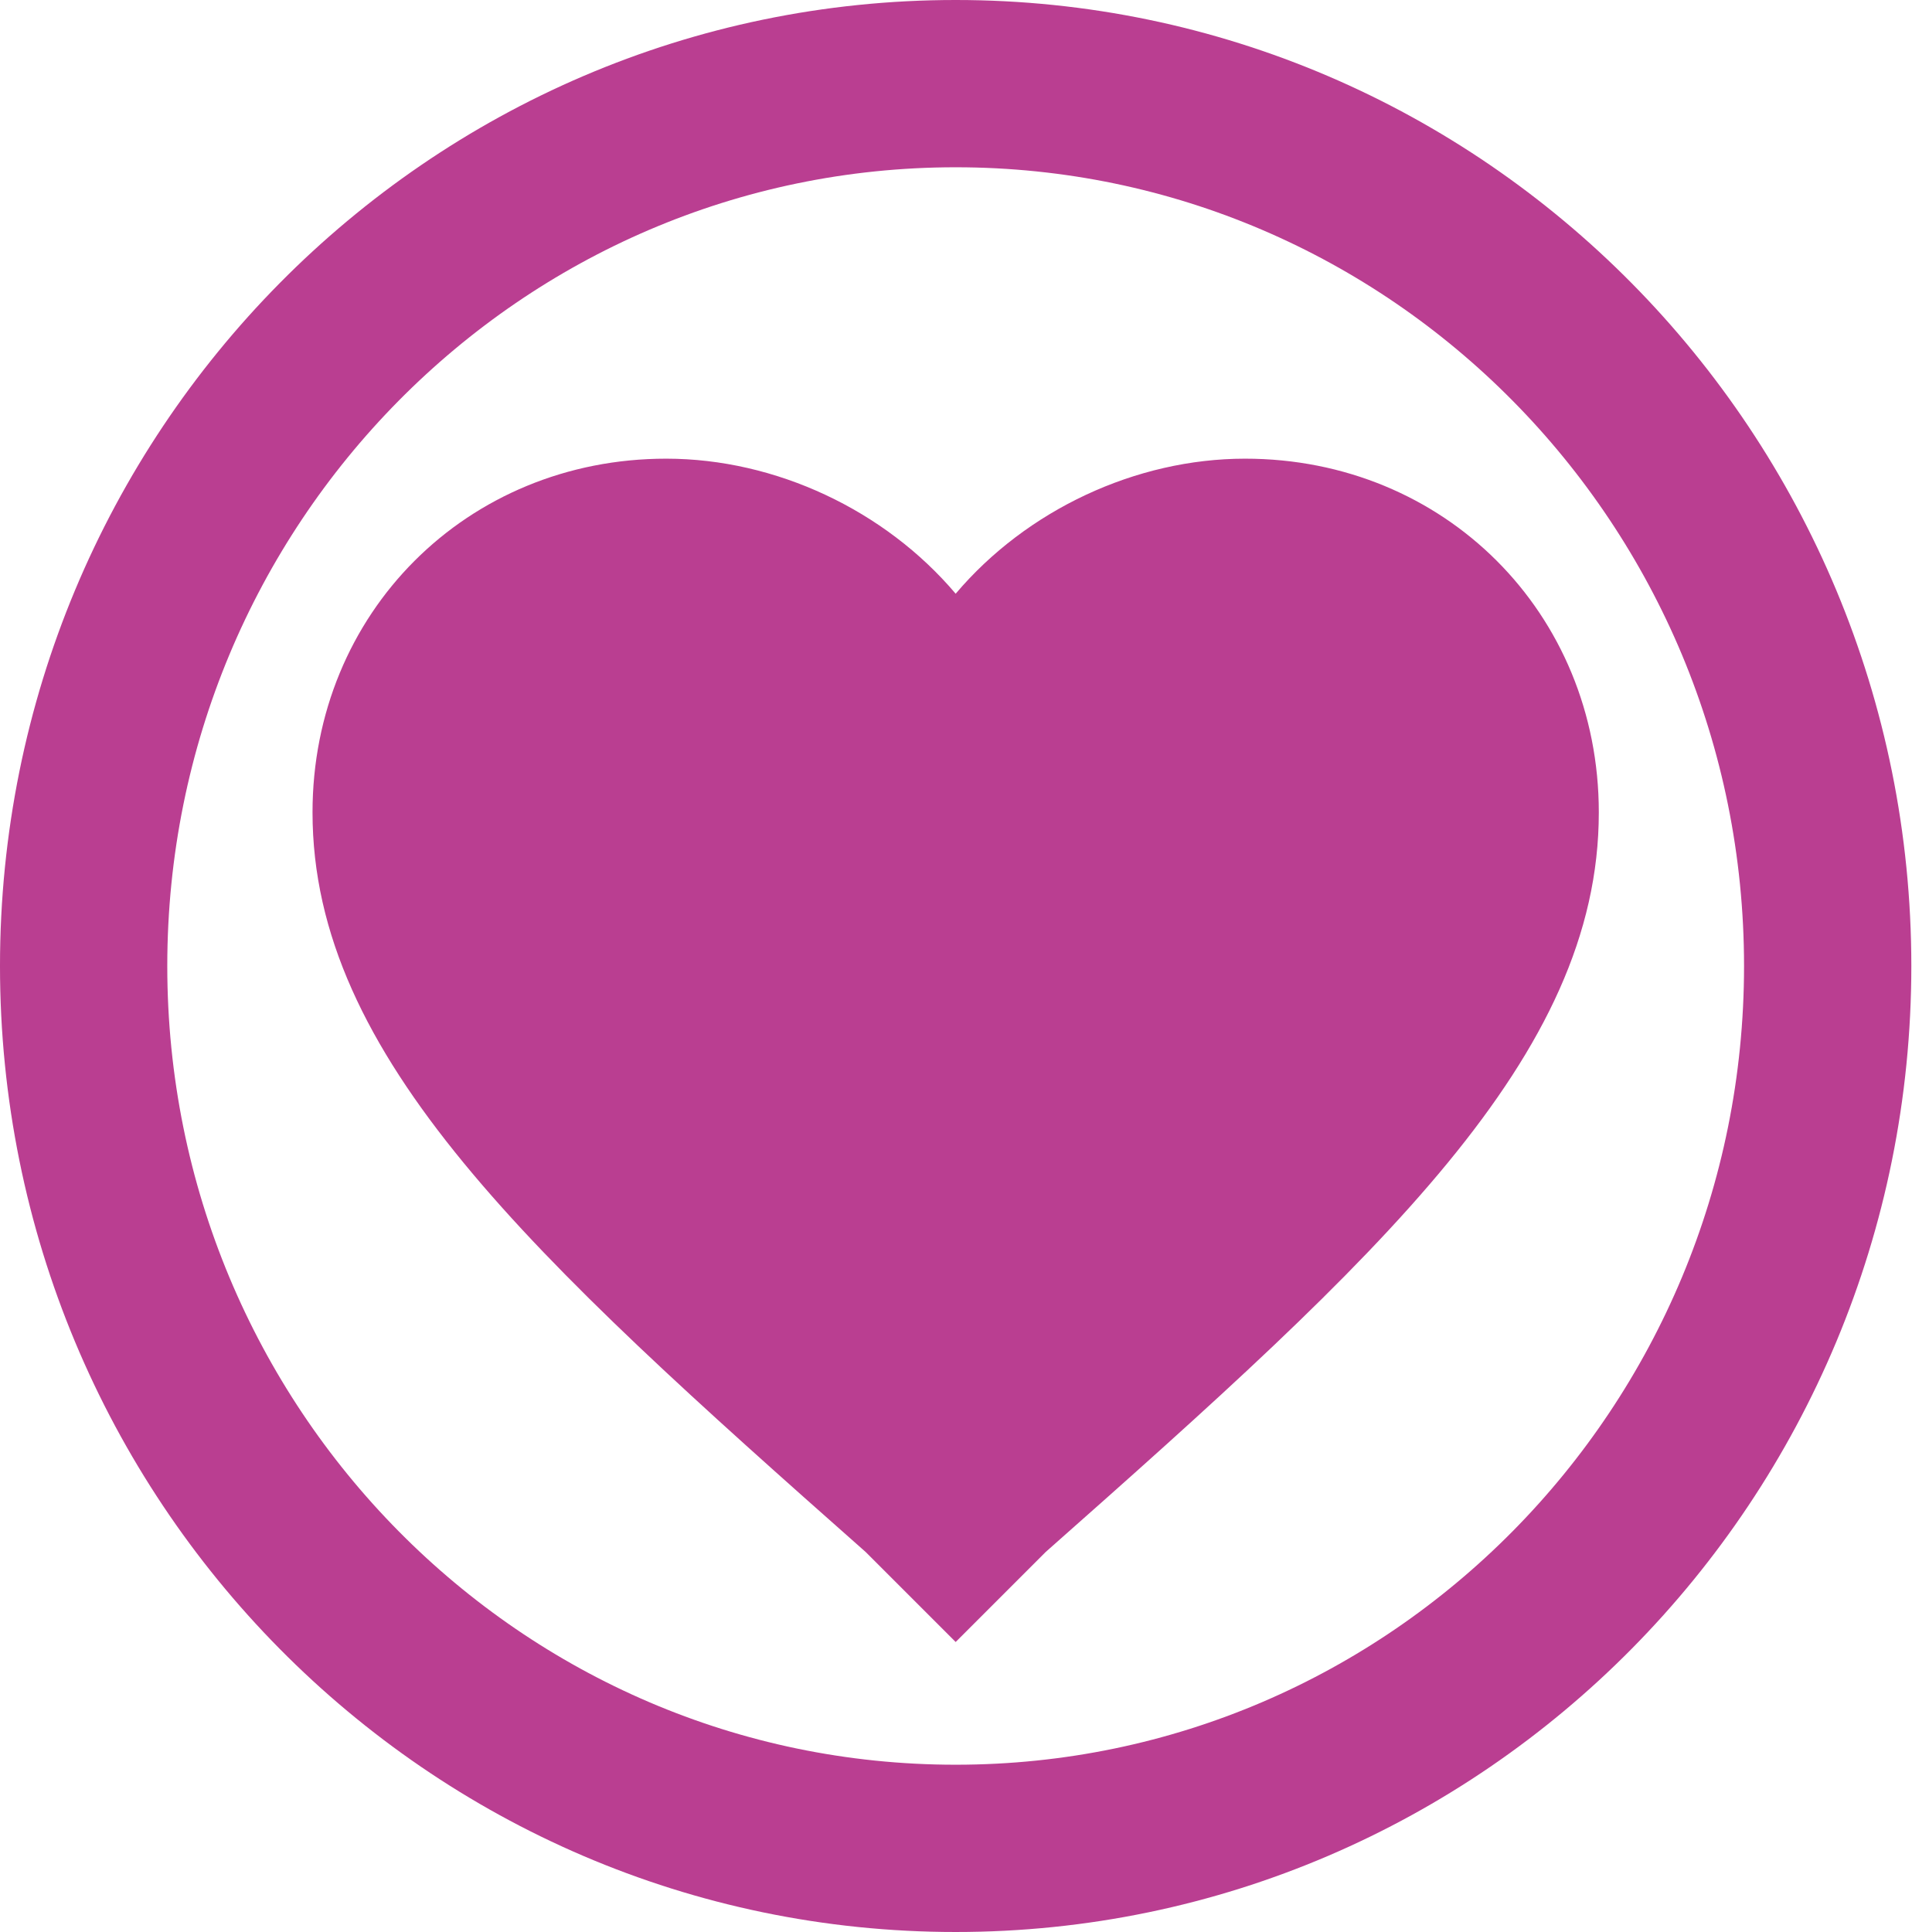
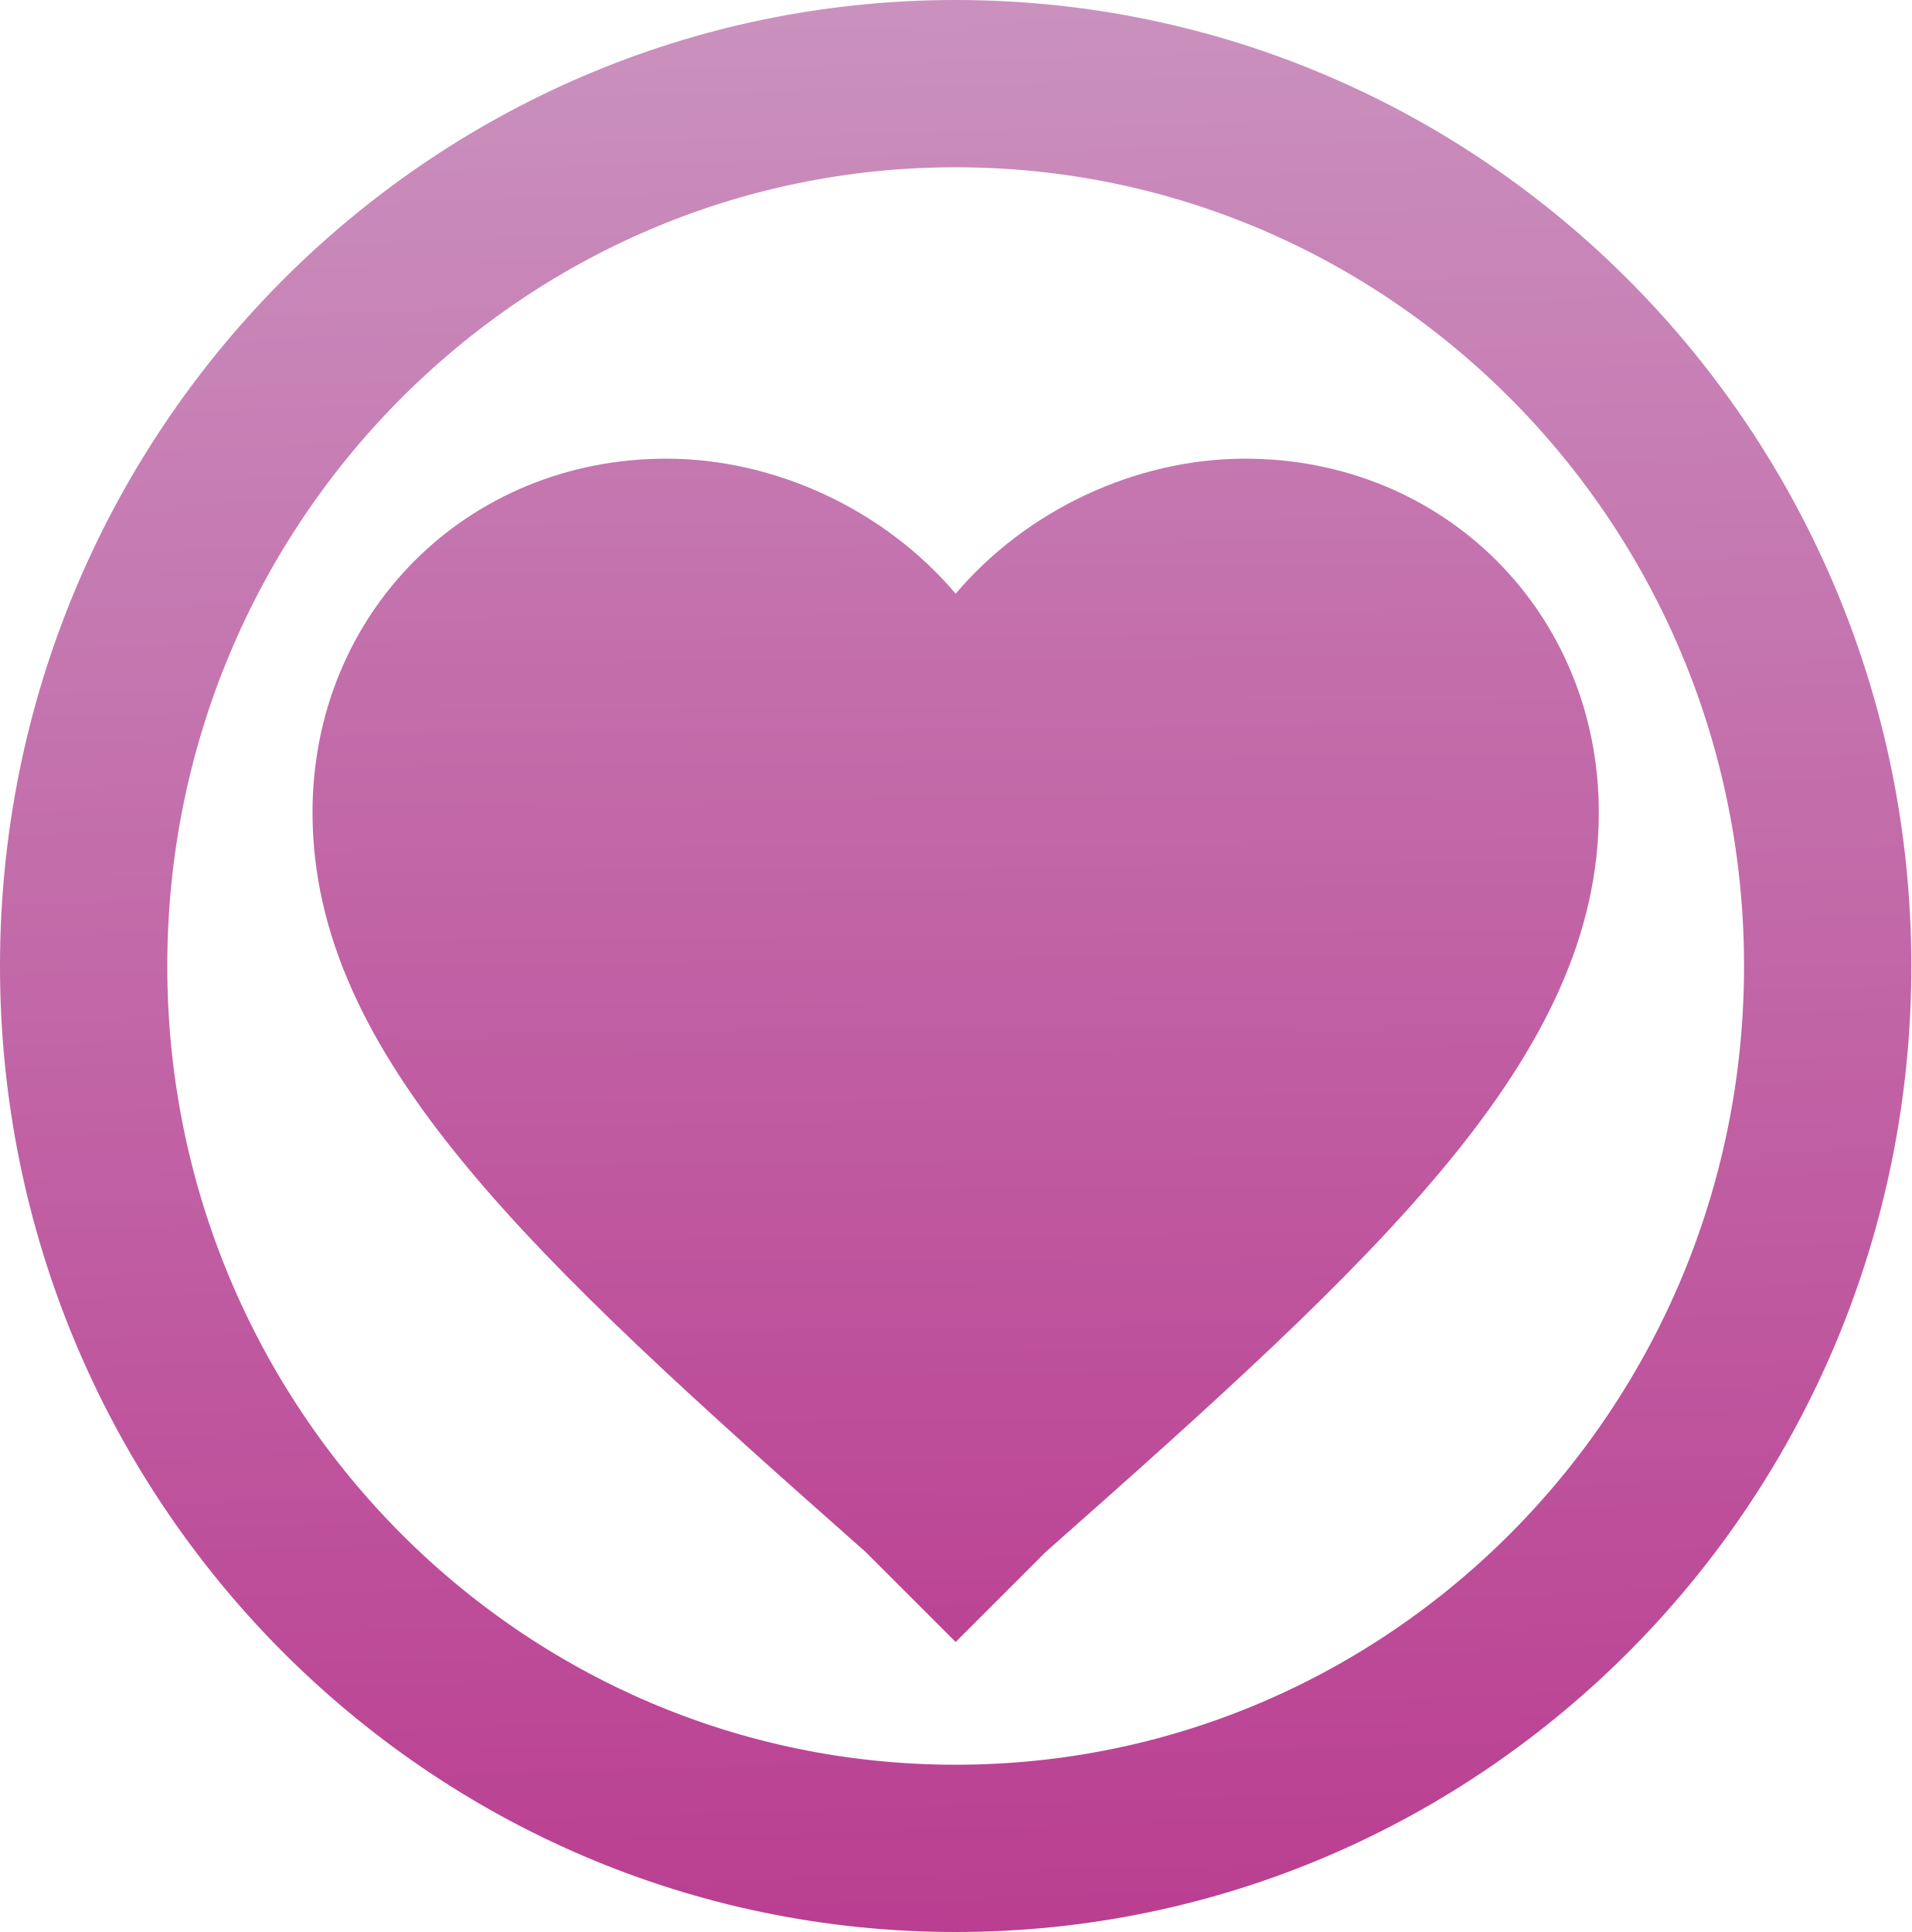
- <svg xmlns="http://www.w3.org/2000/svg" width="205.66mm" height="207.894mm" viewBox="0 0 205.66 207.894" version="1.1" id="svg8">
+ <svg xmlns="http://www.w3.org/2000/svg" xmlns:xlink="http://www.w3.org/1999/xlink" width="205.66mm" height="207.894mm" viewBox="0 0 205.66 207.894" version="1.1" id="svg8">
  <defs id="defs2">
+     <linearGradient id="linearGradient929">
+       <stop style="stop-color:#CA91BE;stop-opacity:1;" offset="0" id="stop925" />
+       <stop style="stop-color:#BA3E91;stop-opacity:1" offset="1" id="stop927" />
+     </linearGradient>
    <marker orient="auto" refY="0.0" refX="0.0" id="marker8033" style="overflow:visible">
-       <path id="path8031" style="fill-rule:evenodd;stroke-width:0.625;stroke-linejoin:round;stroke:#BA3E91;stroke-opacity:1;fill:#BA3E91;fill-opacity:1" d="M 8.719,4.034 L -2.207,0.016 L 8.719,-4.002 C 6.973,-1.63 6.983,1.616 8.719,4.034 z " transform="scale(1.1) translate(1,0)" />
+       <path id="path8031" style="fill-rule:evenodd;stroke-width:0.625;stroke-linejoin:round;stroke:#CA91BE;stroke-opacity:1;fill:#CA91BE;fill-opacity:1" d="M 8.719,4.034 L -2.207,0.016 L 8.719,-4.002 C 6.973,-1.63 6.983,1.616 8.719,4.034 z " transform="scale(1.1) translate(1,0)" />
    </marker>
    <marker orient="auto" refY="0.0" refX="0.0" id="marker7647" style="overflow:visible">
-       <path id="path7645" style="fill-rule:evenodd;stroke-width:0.625;stroke-linejoin:round;stroke:#BA3E91;stroke-opacity:1;fill:#BA3E91;fill-opacity:1" d="M 8.719,4.034 L -2.207,0.016 L 8.719,-4.002 C 6.973,-1.63 6.983,1.616 8.719,4.034 z " transform="scale(1.1) translate(1,0)" />
+       <path id="path7645" style="fill-rule:evenodd;stroke-width:0.625;stroke-linejoin:round;stroke:#CA91BE;stroke-opacity:1;fill:#CA91BE;fill-opacity:1" d="M 8.719,4.034 L -2.207,0.016 L 8.719,-4.002 C 6.973,-1.63 6.983,1.616 8.719,4.034 z " transform="scale(1.1) translate(1,0)" />
    </marker>
    <rect height="512" id="SVGID_1_" width="512" x="50" y="140" />
    <marker orient="auto" refX="0" refY="0" id="TriangleOutM">
-       <path style="fill-rule:evenodd;stroke:#BA3E91;stroke-width:1pt" transform="scale(0.4,0.4)" d="m 5.77,0 -8.65,5 0,-10 8.65,5 z" id="path3919" />
+       <path style="fill-rule:evenodd;stroke:#CA91BE;stroke-width:1pt" transform="scale(0.4,0.4)" d="m 5.77,0 -8.65,5 0,-10 8.65,5 z" id="path3919" />
    </marker>
    <filter id="filter3092" color-interpolation-filters="sRGB" height="1" width="1" y="0" x="0">
      <feColorMatrix result="fbSourceGraphic" id="feColorMatrix3094" values="0" type="saturate" />
      <feColorMatrix id="feColorMatrix3148" values="0 0 0 -1 0 0 0 0 -1 0 0 0 0 -1 0 0 0 0 1 0" in="fbSourceGraphic" result="fbSourceGraphicAlpha" />
      <feColorMatrix in="fbSourceGraphic" result="fbSourceGraphic" values="1" type="saturate" id="feColorMatrix3150" />
      <feColorMatrix values="-1 0 0 0 1 0 -1 0 0 1 0 0 -1 0 1 0 0 0 1 0 " in="fbSourceGraphic" id="feColorMatrix3152" />
    </filter>
    <filter id="filter3096" color-interpolation-filters="sRGB" height="1" width="1" y="0" x="0">
      <feColorMatrix result="fbSourceGraphic" id="feColorMatrix3098" values="0" type="saturate" />
      <feColorMatrix id="feColorMatrix3154" values="0 0 0 -1 0 0 0 0 -1 0 0 0 0 -1 0 0 0 0 1 0" in="fbSourceGraphic" result="fbSourceGraphicAlpha" />
      <feColorMatrix in="fbSourceGraphic" result="fbSourceGraphic" values="1" type="saturate" id="feColorMatrix3156" />
      <feColorMatrix values="-1 0 0 0 1 0 -1 0 0 1 0 0 -1 0 1 0 0 0 1 0 " in="fbSourceGraphic" id="feColorMatrix3158" />
    </filter>
    <filter id="filter3100" color-interpolation-filters="sRGB" height="1" width="1" y="0" x="0">
      <feColorMatrix result="fbSourceGraphic" id="feColorMatrix3102" values="0" type="saturate" />
      <feColorMatrix id="feColorMatrix3160" values="0 0 0 -1 0 0 0 0 -1 0 0 0 0 -1 0 0 0 0 1 0" in="fbSourceGraphic" result="fbSourceGraphicAlpha" />
      <feColorMatrix in="fbSourceGraphic" result="fbSourceGraphic" values="1" type="saturate" id="feColorMatrix3162" />
      <feColorMatrix values="-1 0 0 0 1 0 -1 0 0 1 0 0 -1 0 1 0 0 0 1 0 " in="fbSourceGraphic" id="feColorMatrix3164" />
    </filter>
    <filter id="filter3104" color-interpolation-filters="sRGB" height="1" width="1" y="0" x="0">
      <feColorMatrix result="fbSourceGraphic" id="feColorMatrix3106" values="0" type="saturate" />
      <feColorMatrix id="feColorMatrix3166" values="0 0 0 -1 0 0 0 0 -1 0 0 0 0 -1 0 0 0 0 1 0" in="fbSourceGraphic" result="fbSourceGraphicAlpha" />
      <feColorMatrix in="fbSourceGraphic" result="fbSourceGraphic" values="1" type="saturate" id="feColorMatrix3168" />
      <feColorMatrix values="-1 0 0 0 1 0 -1 0 0 1 0 0 -1 0 1 0 0 0 1 0 " in="fbSourceGraphic" id="feColorMatrix3170" />
    </filter>
    <filter id="filter3108" color-interpolation-filters="sRGB" height="1" width="1" y="0" x="0">
      <feColorMatrix result="fbSourceGraphic" id="feColorMatrix3110" values="0" type="saturate" />
      <feColorMatrix id="feColorMatrix3172" values="0 0 0 -1 0 0 0 0 -1 0 0 0 0 -1 0 0 0 0 1 0" in="fbSourceGraphic" result="fbSourceGraphicAlpha" />
      <feColorMatrix in="fbSourceGraphic" result="fbSourceGraphic" values="1" type="saturate" id="feColorMatrix3174" />
      <feColorMatrix values="-1 0 0 0 1 0 -1 0 0 1 0 0 -1 0 1 0 0 0 1 0 " in="fbSourceGraphic" id="feColorMatrix3176" />
    </filter>
    <filter id="filter3112" color-interpolation-filters="sRGB" height="1" width="1" y="0" x="0">
      <feColorMatrix result="fbSourceGraphic" id="feColorMatrix3114" values="0" type="saturate" />
      <feColorMatrix id="feColorMatrix3178" values="0 0 0 -1 0 0 0 0 -1 0 0 0 0 -1 0 0 0 0 1 0" in="fbSourceGraphic" result="fbSourceGraphicAlpha" />
      <feColorMatrix in="fbSourceGraphic" result="fbSourceGraphic" values="1" type="saturate" id="feColorMatrix3180" />
      <feColorMatrix values="-1 0 0 0 1 0 -1 0 0 1 0 0 -1 0 1 0 0 0 1 0 " in="fbSourceGraphic" id="feColorMatrix3182" />
    </filter>
    <filter id="filter3116" color-interpolation-filters="sRGB" height="1" width="1" y="0" x="0">
      <feColorMatrix result="fbSourceGraphic" id="feColorMatrix3118" values="0" type="saturate" />
      <feColorMatrix id="feColorMatrix3184" values="0 0 0 -1 0 0 0 0 -1 0 0 0 0 -1 0 0 0 0 1 0" in="fbSourceGraphic" result="fbSourceGraphicAlpha" />
      <feColorMatrix in="fbSourceGraphic" result="fbSourceGraphic" values="1" type="saturate" id="feColorMatrix3186" />
      <feColorMatrix values="-1 0 0 0 1 0 -1 0 0 1 0 0 -1 0 1 0 0 0 1 0 " in="fbSourceGraphic" id="feColorMatrix3188" />
    </filter>
    <filter id="filter3120" color-interpolation-filters="sRGB" height="1" width="1" y="0" x="0">
      <feColorMatrix result="fbSourceGraphic" id="feColorMatrix3122" values="0" type="saturate" />
      <feColorMatrix id="feColorMatrix3190" values="0 0 0 -1 0 0 0 0 -1 0 0 0 0 -1 0 0 0 0 1 0" in="fbSourceGraphic" result="fbSourceGraphicAlpha" />
      <feColorMatrix in="fbSourceGraphic" result="fbSourceGraphic" values="1" type="saturate" id="feColorMatrix3192" />
      <feColorMatrix values="-1 0 0 0 1 0 -1 0 0 1 0 0 -1 0 1 0 0 0 1 0 " in="fbSourceGraphic" id="feColorMatrix3194" />
    </filter>
    <filter id="filter3124" color-interpolation-filters="sRGB" height="1" width="1" y="0" x="0">
      <feColorMatrix result="fbSourceGraphic" id="feColorMatrix3126" values="0" type="saturate" />
      <feColorMatrix id="feColorMatrix3196" values="0 0 0 -1 0 0 0 0 -1 0 0 0 0 -1 0 0 0 0 1 0" in="fbSourceGraphic" result="fbSourceGraphicAlpha" />
      <feColorMatrix in="fbSourceGraphic" result="fbSourceGraphic" values="1" type="saturate" id="feColorMatrix3198" />
      <feColorMatrix values="-1 0 0 0 1 0 -1 0 0 1 0 0 -1 0 1 0 0 0 1 0 " in="fbSourceGraphic" id="feColorMatrix3200" />
    </filter>
    <filter id="filter3128" color-interpolation-filters="sRGB" height="1" width="1" y="0" x="0">
      <feColorMatrix result="fbSourceGraphic" id="feColorMatrix3130" values="0" type="saturate" />
      <feColorMatrix id="feColorMatrix3202" values="0 0 0 -1 0 0 0 0 -1 0 0 0 0 -1 0 0 0 0 1 0" in="fbSourceGraphic" result="fbSourceGraphicAlpha" />
      <feColorMatrix in="fbSourceGraphic" result="fbSourceGraphic" values="1" type="saturate" id="feColorMatrix3204" />
      <feColorMatrix values="-1 0 0 0 1 0 -1 0 0 1 0 0 -1 0 1 0 0 0 1 0 " in="fbSourceGraphic" id="feColorMatrix3206" />
    </filter>
    <filter id="filter3132" color-interpolation-filters="sRGB" height="1" width="1" y="0" x="0">
      <feColorMatrix result="fbSourceGraphic" id="feColorMatrix3134" values="0" type="saturate" />
      <feColorMatrix id="feColorMatrix3208" values="0 0 0 -1 0 0 0 0 -1 0 0 0 0 -1 0 0 0 0 1 0" in="fbSourceGraphic" result="fbSourceGraphicAlpha" />
      <feColorMatrix in="fbSourceGraphic" result="fbSourceGraphic" values="1" type="saturate" id="feColorMatrix3210" />
      <feColorMatrix values="-1 0 0 0 1 0 -1 0 0 1 0 0 -1 0 1 0 0 0 1 0 " in="fbSourceGraphic" id="feColorMatrix3212" />
    </filter>
    <filter id="filter3136" color-interpolation-filters="sRGB" height="1" width="1" y="0" x="0">
      <feColorMatrix result="fbSourceGraphic" id="feColorMatrix3138" values="0" type="saturate" />
      <feColorMatrix id="feColorMatrix3214" values="0 0 0 -1 0 0 0 0 -1 0 0 0 0 -1 0 0 0 0 1 0" in="fbSourceGraphic" result="fbSourceGraphicAlpha" />
      <feColorMatrix in="fbSourceGraphic" result="fbSourceGraphic" values="1" type="saturate" id="feColorMatrix3216" />
      <feColorMatrix values="-1 0 0 0 1 0 -1 0 0 1 0 0 -1 0 1 0 0 0 1 0 " in="fbSourceGraphic" id="feColorMatrix3218" />
    </filter>
    <filter id="filter3140" color-interpolation-filters="sRGB" height="1" width="1" y="0" x="0">
      <feColorMatrix result="fbSourceGraphic" id="feColorMatrix3142" values="0" type="saturate" />
      <feColorMatrix id="feColorMatrix3220" values="0 0 0 -1 0 0 0 0 -1 0 0 0 0 -1 0 0 0 0 1 0" in="fbSourceGraphic" result="fbSourceGraphicAlpha" />
      <feColorMatrix in="fbSourceGraphic" result="fbSourceGraphic" values="1" type="saturate" id="feColorMatrix3222" />
      <feColorMatrix values="-1 0 0 0 1 0 -1 0 0 1 0 0 -1 0 1 0 0 0 1 0 " in="fbSourceGraphic" id="feColorMatrix3224" />
    </filter>
    <filter id="filter3144" color-interpolation-filters="sRGB" height="1" width="1" y="0" x="0">
      <feColorMatrix result="fbSourceGraphic" id="feColorMatrix3146" values="0" type="saturate" />
      <feColorMatrix id="feColorMatrix3226" values="0 0 0 -1 0 0 0 0 -1 0 0 0 0 -1 0 0 0 0 1 0" in="fbSourceGraphic" result="fbSourceGraphicAlpha" />
      <feColorMatrix in="fbSourceGraphic" result="fbSourceGraphic" values="1" type="saturate" id="feColorMatrix3228" />
      <feColorMatrix values="-1 0 0 0 1 0 -1 0 0 1 0 0 -1 0 1 0 0 0 1 0 " in="fbSourceGraphic" id="feColorMatrix3230" />
    </filter>
+     <linearGradient xlink:href="#linearGradient929" id="linearGradient931" x1="105.796" y1="47.158" x2="112.263" y2="254.667" gradientUnits="userSpaceOnUse" />
+     <linearGradient xlink:href="#linearGradient929" id="linearGradient957" x1="9.878" y1="-6.235" x2="10.161" y2="23.532" gradientUnits="userSpaceOnUse" />
  </defs>
  <g id="layer1" transform="translate(-4.498306,-46.77616)">
-     <ellipse style="opacity:1;fill:none;fill-opacity:1;stroke:#BA3E91;stroke-width:18;stroke-linecap:round;stroke-linejoin:miter;stroke-miterlimit:4;stroke-dasharray:none;stroke-opacity:1" id="path815" cx="107.328" cy="150.723" rx="93.83" ry="94.947" />
-     <text xml:space="preserve" style="font-style:normal;font-weight:normal;font-size:10.583px;line-height:125%;font-family:Sans;letter-spacing:0px;word-spacing:0px;fill:#BA3E91;fill-opacity:1;stroke:none;stroke-width:0.265px;stroke-linecap:butt;stroke-linejoin:miter;stroke-opacity:1" x="98.236" y="130.316" id="text9654">
-       <tspan id="tspan9652" x="98.236" y="139.68" style="stroke-width:0.265px;fill:#BA3E91;fill-opacity:1" />
+     <ellipse style="opacity:1;fill:none;fill-opacity:1;stroke:url(#linearGradient931);stroke-width:18;stroke-linecap:round;stroke-linejoin:miter;stroke-miterlimit:4;stroke-dasharray:none;stroke-opacity:1" id="path815" cx="107.328" cy="150.723" rx="93.83" ry="94.947" />
+     <text xml:space="preserve" style="font-style:normal;font-weight:normal;font-size:10.583px;line-height:125%;font-family:Sans;letter-spacing:0px;word-spacing:0px;fill:#CA91BE;fill-opacity:1;stroke:none;stroke-width:0.265px;stroke-linecap:butt;stroke-linejoin:miter;stroke-opacity:1" x="98.236" y="130.316" id="text9654">
+       <tspan id="tspan9652" x="98.236" y="139.68" style="stroke-width:0.265px;fill:#CA91BE;fill-opacity:1" />
    </text>
-     <g style="display:block" id="g13906" transform="matrix(6.920251,0,0,6.920251,37.42207,90.68943)">
-       <g transform="translate(-1.898305,-2.213559)" id="favorite">
-         <path d="M 12,21.4 10.6,20 C 5.4,15.4 2,12.3 2,8.5 2,5.4 4.4,3 7.5,3 9.2,3 10.9,3.8 12,5.1 13.1,3.8 14.8,3 16.5,3 19.6,3 22,5.4 22,8.5 22,12.3 18.6,15.4 13.4,20 Z" id="path5" />
+     <g style="display:block;fill-opacity:1;fill:url(#linearGradient957)" id="g13906" transform="matrix(6.920251,0,0,6.920251,37.42207,90.68943)">
+       <g transform="translate(-1.898305,-2.213559)" id="favorite" style="fill-opacity:1.0;fill:url(#linearGradient957)">
+         <path d="M 12,21.4 10.6,20 C 5.4,15.4 2,12.3 2,8.5 2,5.4 4.4,3 7.5,3 9.2,3 10.9,3.8 12,5.1 13.1,3.8 14.8,3 16.5,3 19.6,3 22,5.4 22,8.5 22,12.3 18.6,15.4 13.4,20 Z" id="path5" style="fill-opacity:1.0;fill:url(#linearGradient957)" />
      </g>
    </g>
  </g>
  <style id="style2" type="text/css">
	.st0{clip-path:url(#SVGID_2_);fill:#00AEEF;}
</style>
-   <style id="stylebodge1" type="text/css">[id^="polygon"]{fill:#BA3E91;fill-opacity:1}</style>
-   <style id="stylebodge2" type="text/css">[id^="path"]{fill:#BA3E91;fill-opacity:1}</style>
+   <style id="stylebodge1" type="text/css">[id^="polygon"]{fill:#CA91BE;fill-opacity:1}</style>
+   <style id="stylebodge2" type="text/css">[id^="path"]{fill:#CA91BE;fill-opacity:1}</style>
</svg>
